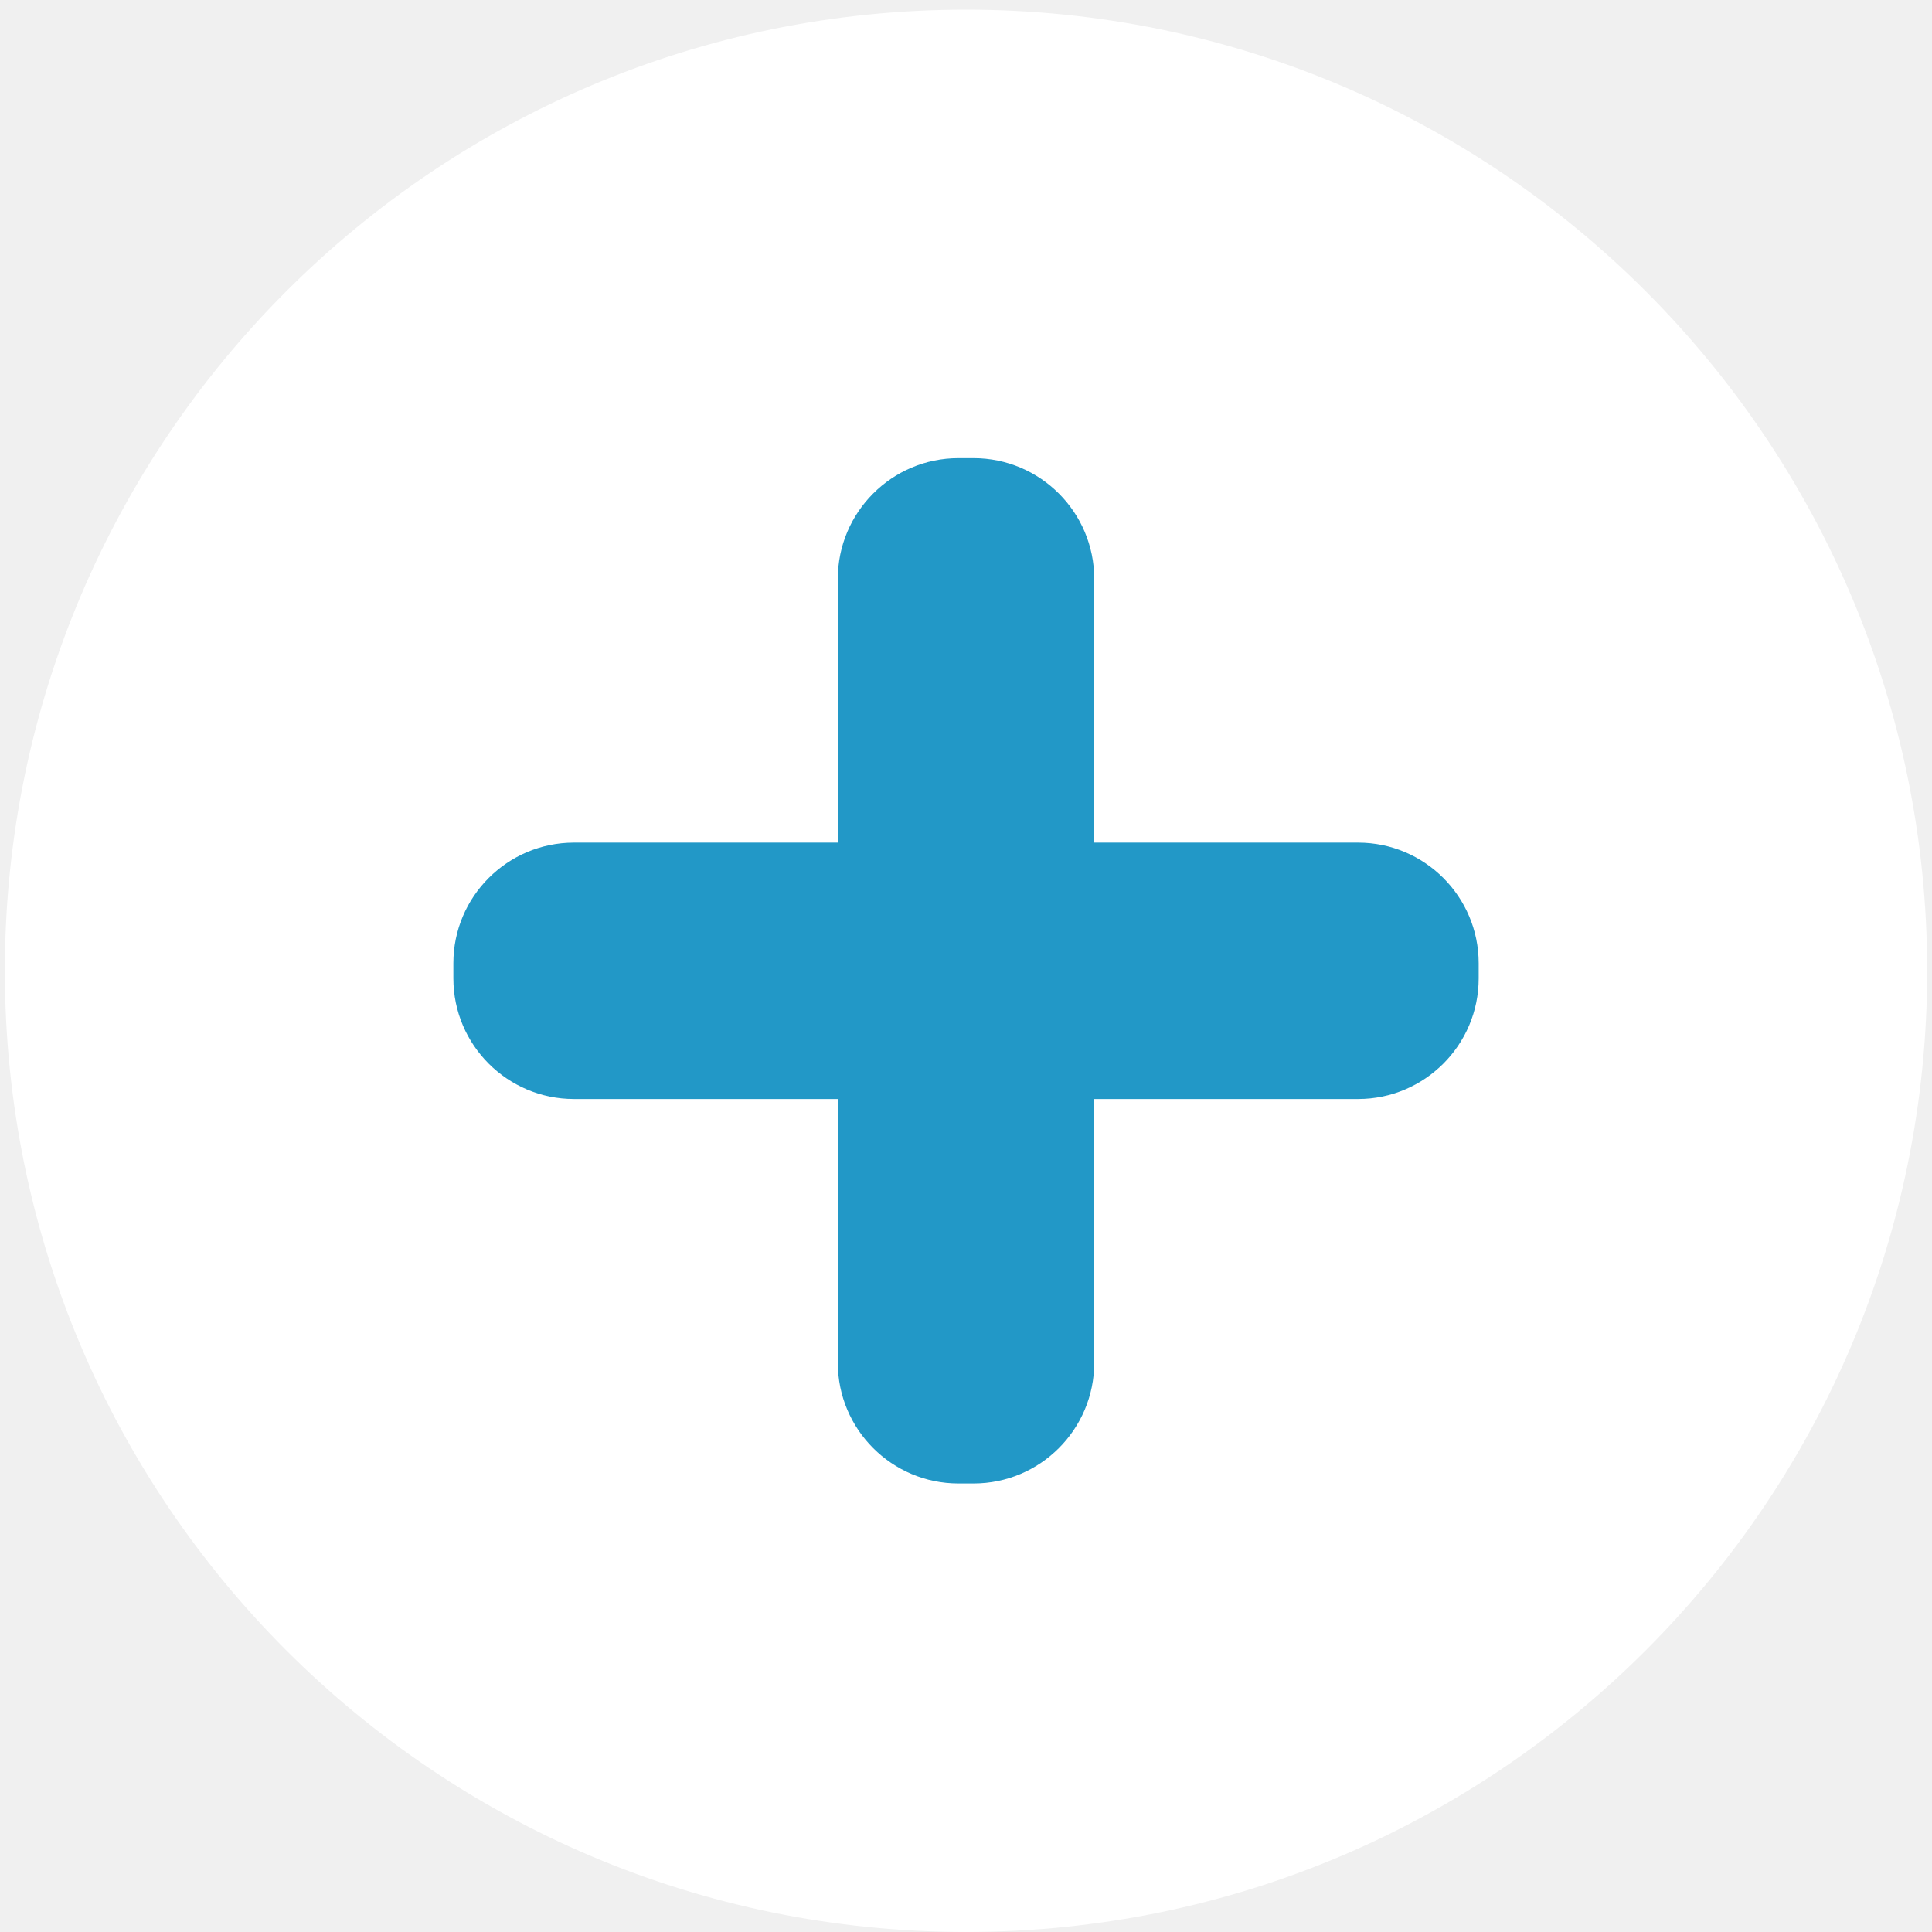
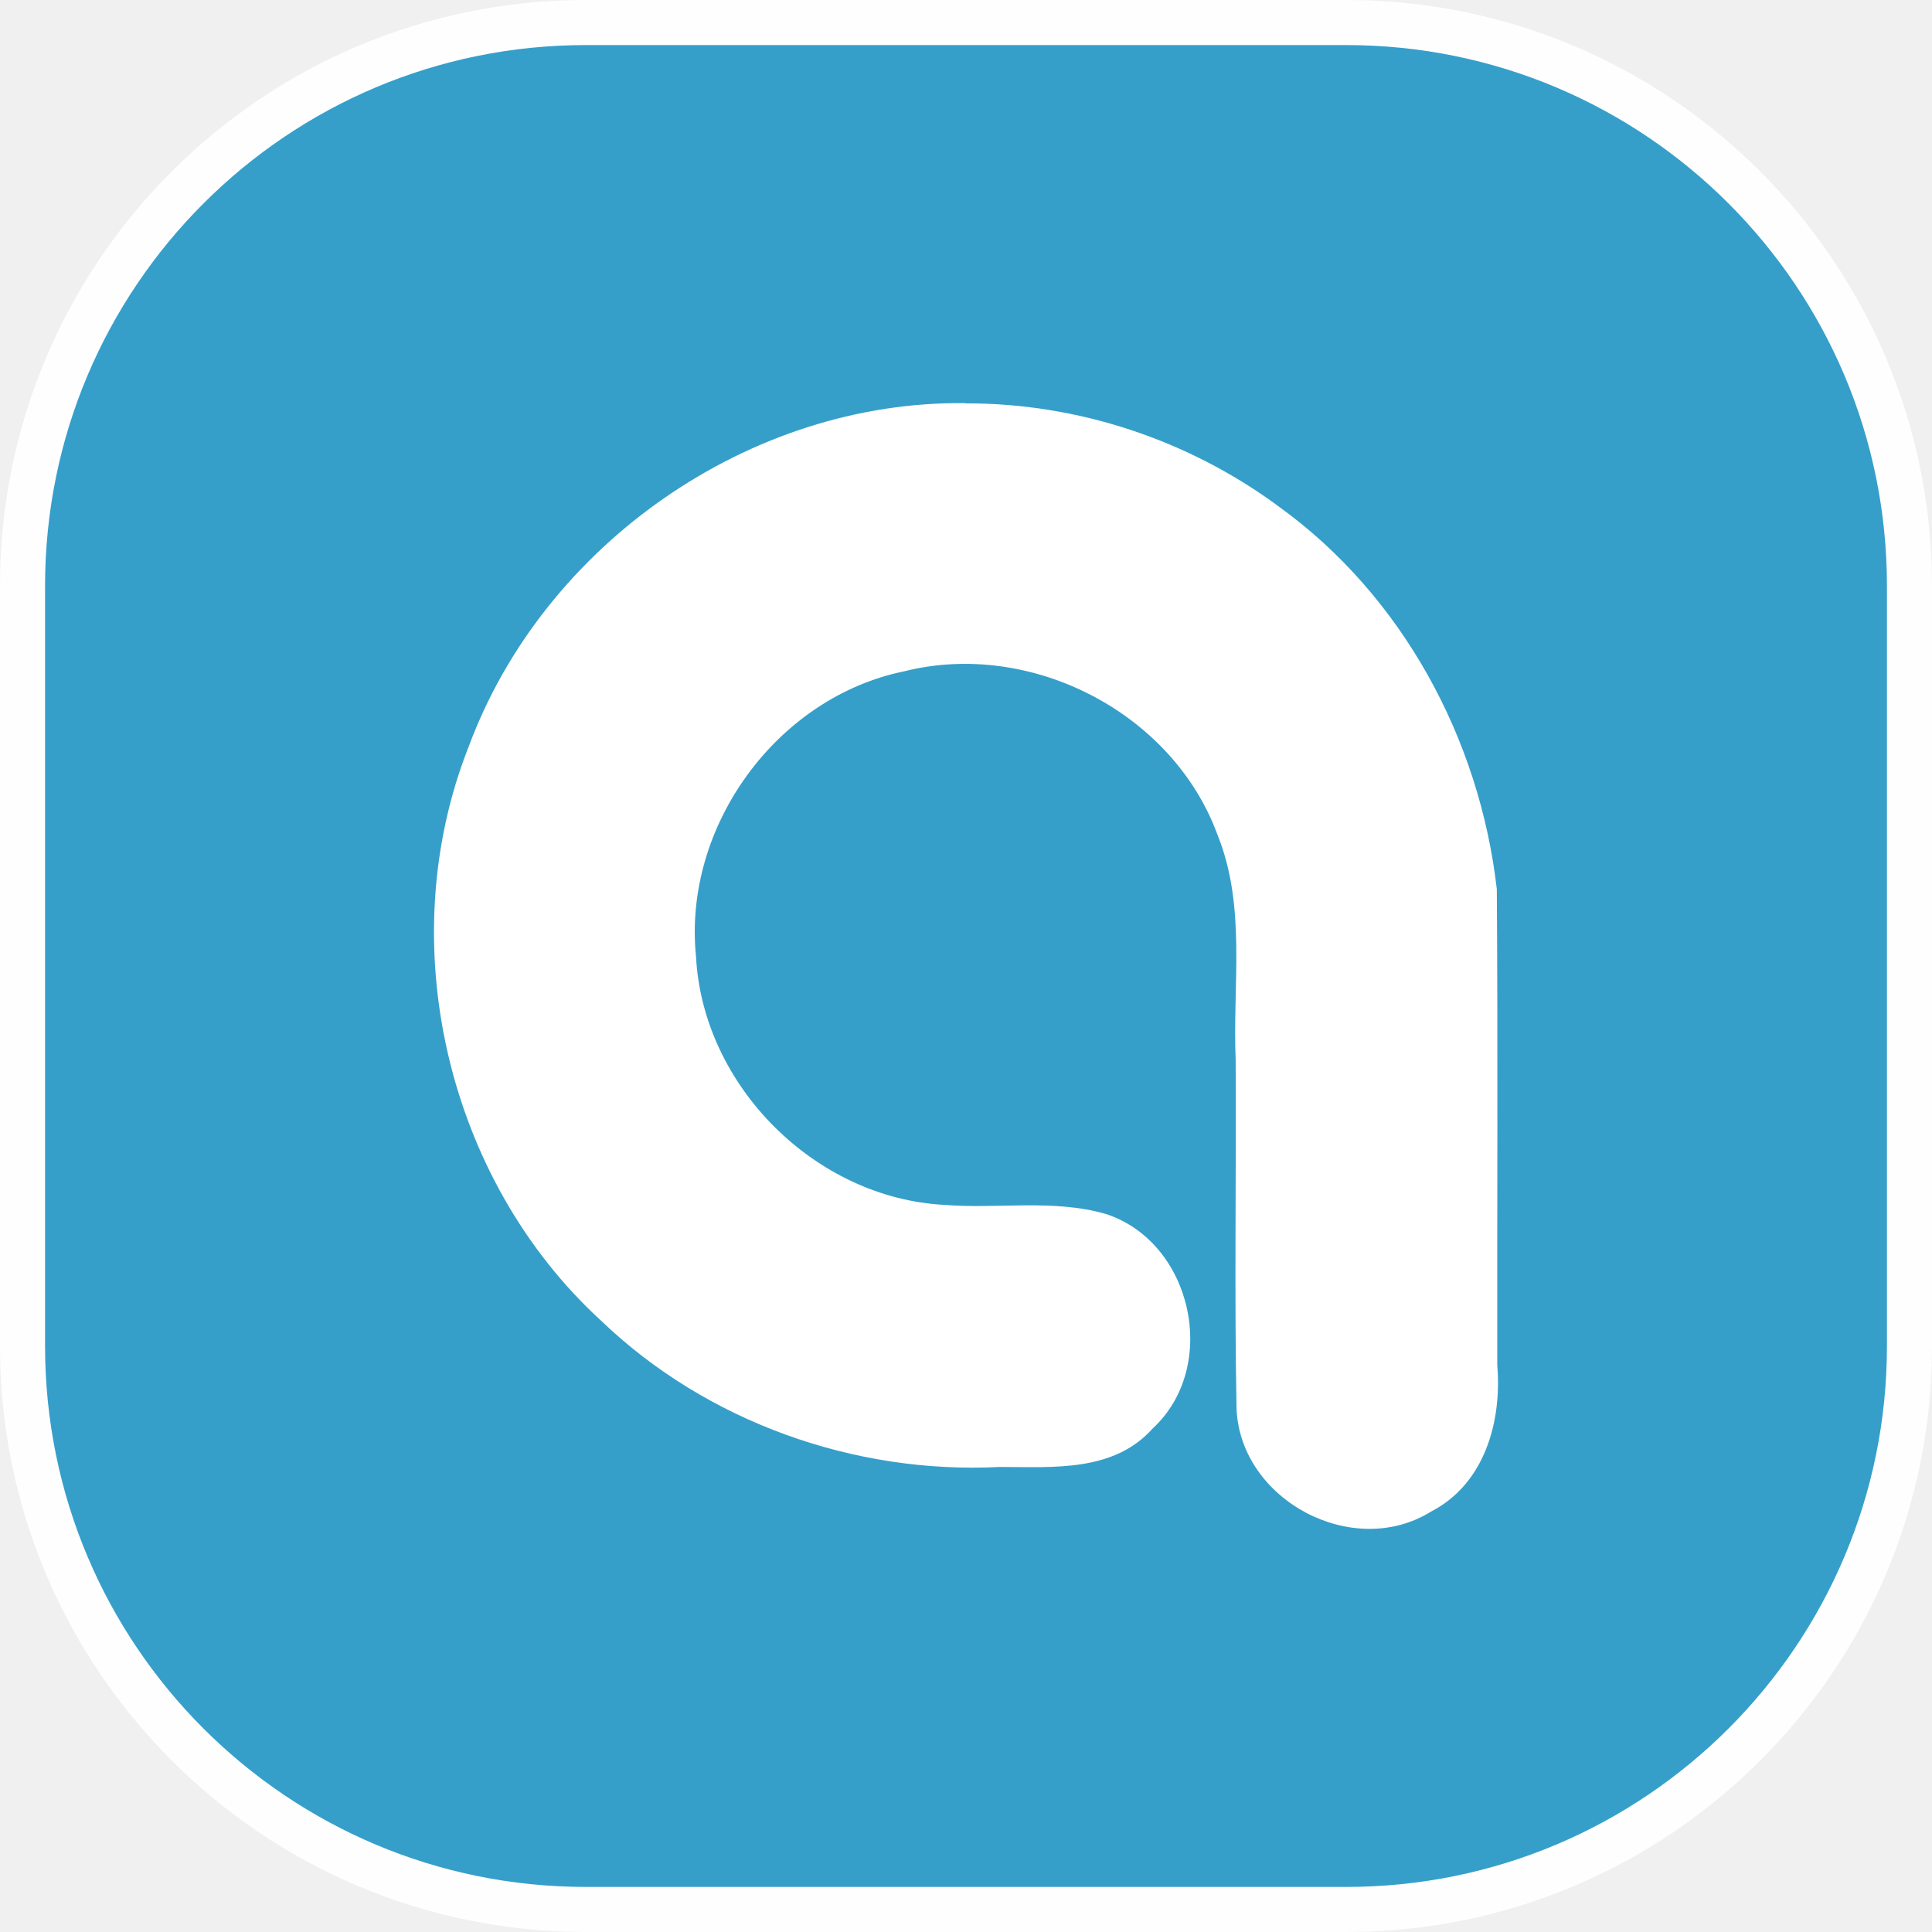
- <svg xmlns="http://www.w3.org/2000/svg" width="96" height="96" viewBox="0 0 25.4 25.4">
-   <g transform="translate(.064 .127)scale(1.57954)">
-     <circle cx="8" cy="8" r="8" style="fill:#fff;fill-opacity:1;stroke:none;stroke-width:.353;stroke-dasharray:none;stroke-opacity:1" />
-     <path d="M9.067 6.933V4.737c0-.554-.45-1.004-1.004-1.004h-.126c-.554 0-1.004.45-1.004 1.004v2.196H4.737c-.554 0-1.004.45-1.004 1.004v.126c0 .554.45 1.004 1.004 1.004h2.196v2.196c0 .554.45 1.004 1.004 1.004h.126c.554 0 1.004-.45 1.004-1.004V9.067h2.196c.554 0 1.004-.45 1.004-1.004v-.126c0-.554-.45-1.004-1.004-1.004z" style="fill:#2298c7;fill-opacity:1;stroke:none;stroke-width:.353;stroke-dasharray:none;stroke-opacity:1" />
-   </g>
+ <svg xmlns="http://www.w3.org/2000/svg" width="85.74" height="85.74" data-name="Layer 2" viewBox="0 0 85.74 85.74">
+   <rect width="83.74" height="83.74" x="1" y="1" class="cls-1" rx="25" ry="25" style="opacity:.93;fill:#2899c7;stroke:#fff;stroke-width:2px;stroke-miterlimit:10;fill-opacity:1" />
+   <path d="M42.857 17.892c-9.58-.13-18.74 6.28-22.06 15.25-3.42 8.65-.99 19.18 5.88 25.47 4.68 4.49 11.24 6.82 17.69 6.49 2.36 0 5.04.24 6.78-1.7 2.99-2.75 1.78-8.28-2.08-9.53-2.34-.67-4.81-.21-7.14-.4-5.75-.29-10.75-5.29-11.04-11.04-.58-5.74 3.57-11.48 9.24-12.64 5.6-1.41 11.92 1.82 13.91 7.27 1.28 3.18.66 6.64.8 9.97.03 5.16-.06 10.4.04 15.5.18 4.06 5.18 6.7 8.63 4.55 2.39-1.23 3.15-4.01 2.94-6.5-.01-7.04.03-14.08-.02-21.12-.76-6.66-4.19-13.02-9.66-16.97-3.99-2.96-8.94-4.61-13.92-4.59z" class="cls-2" style="fill:#fff" />
</svg>
